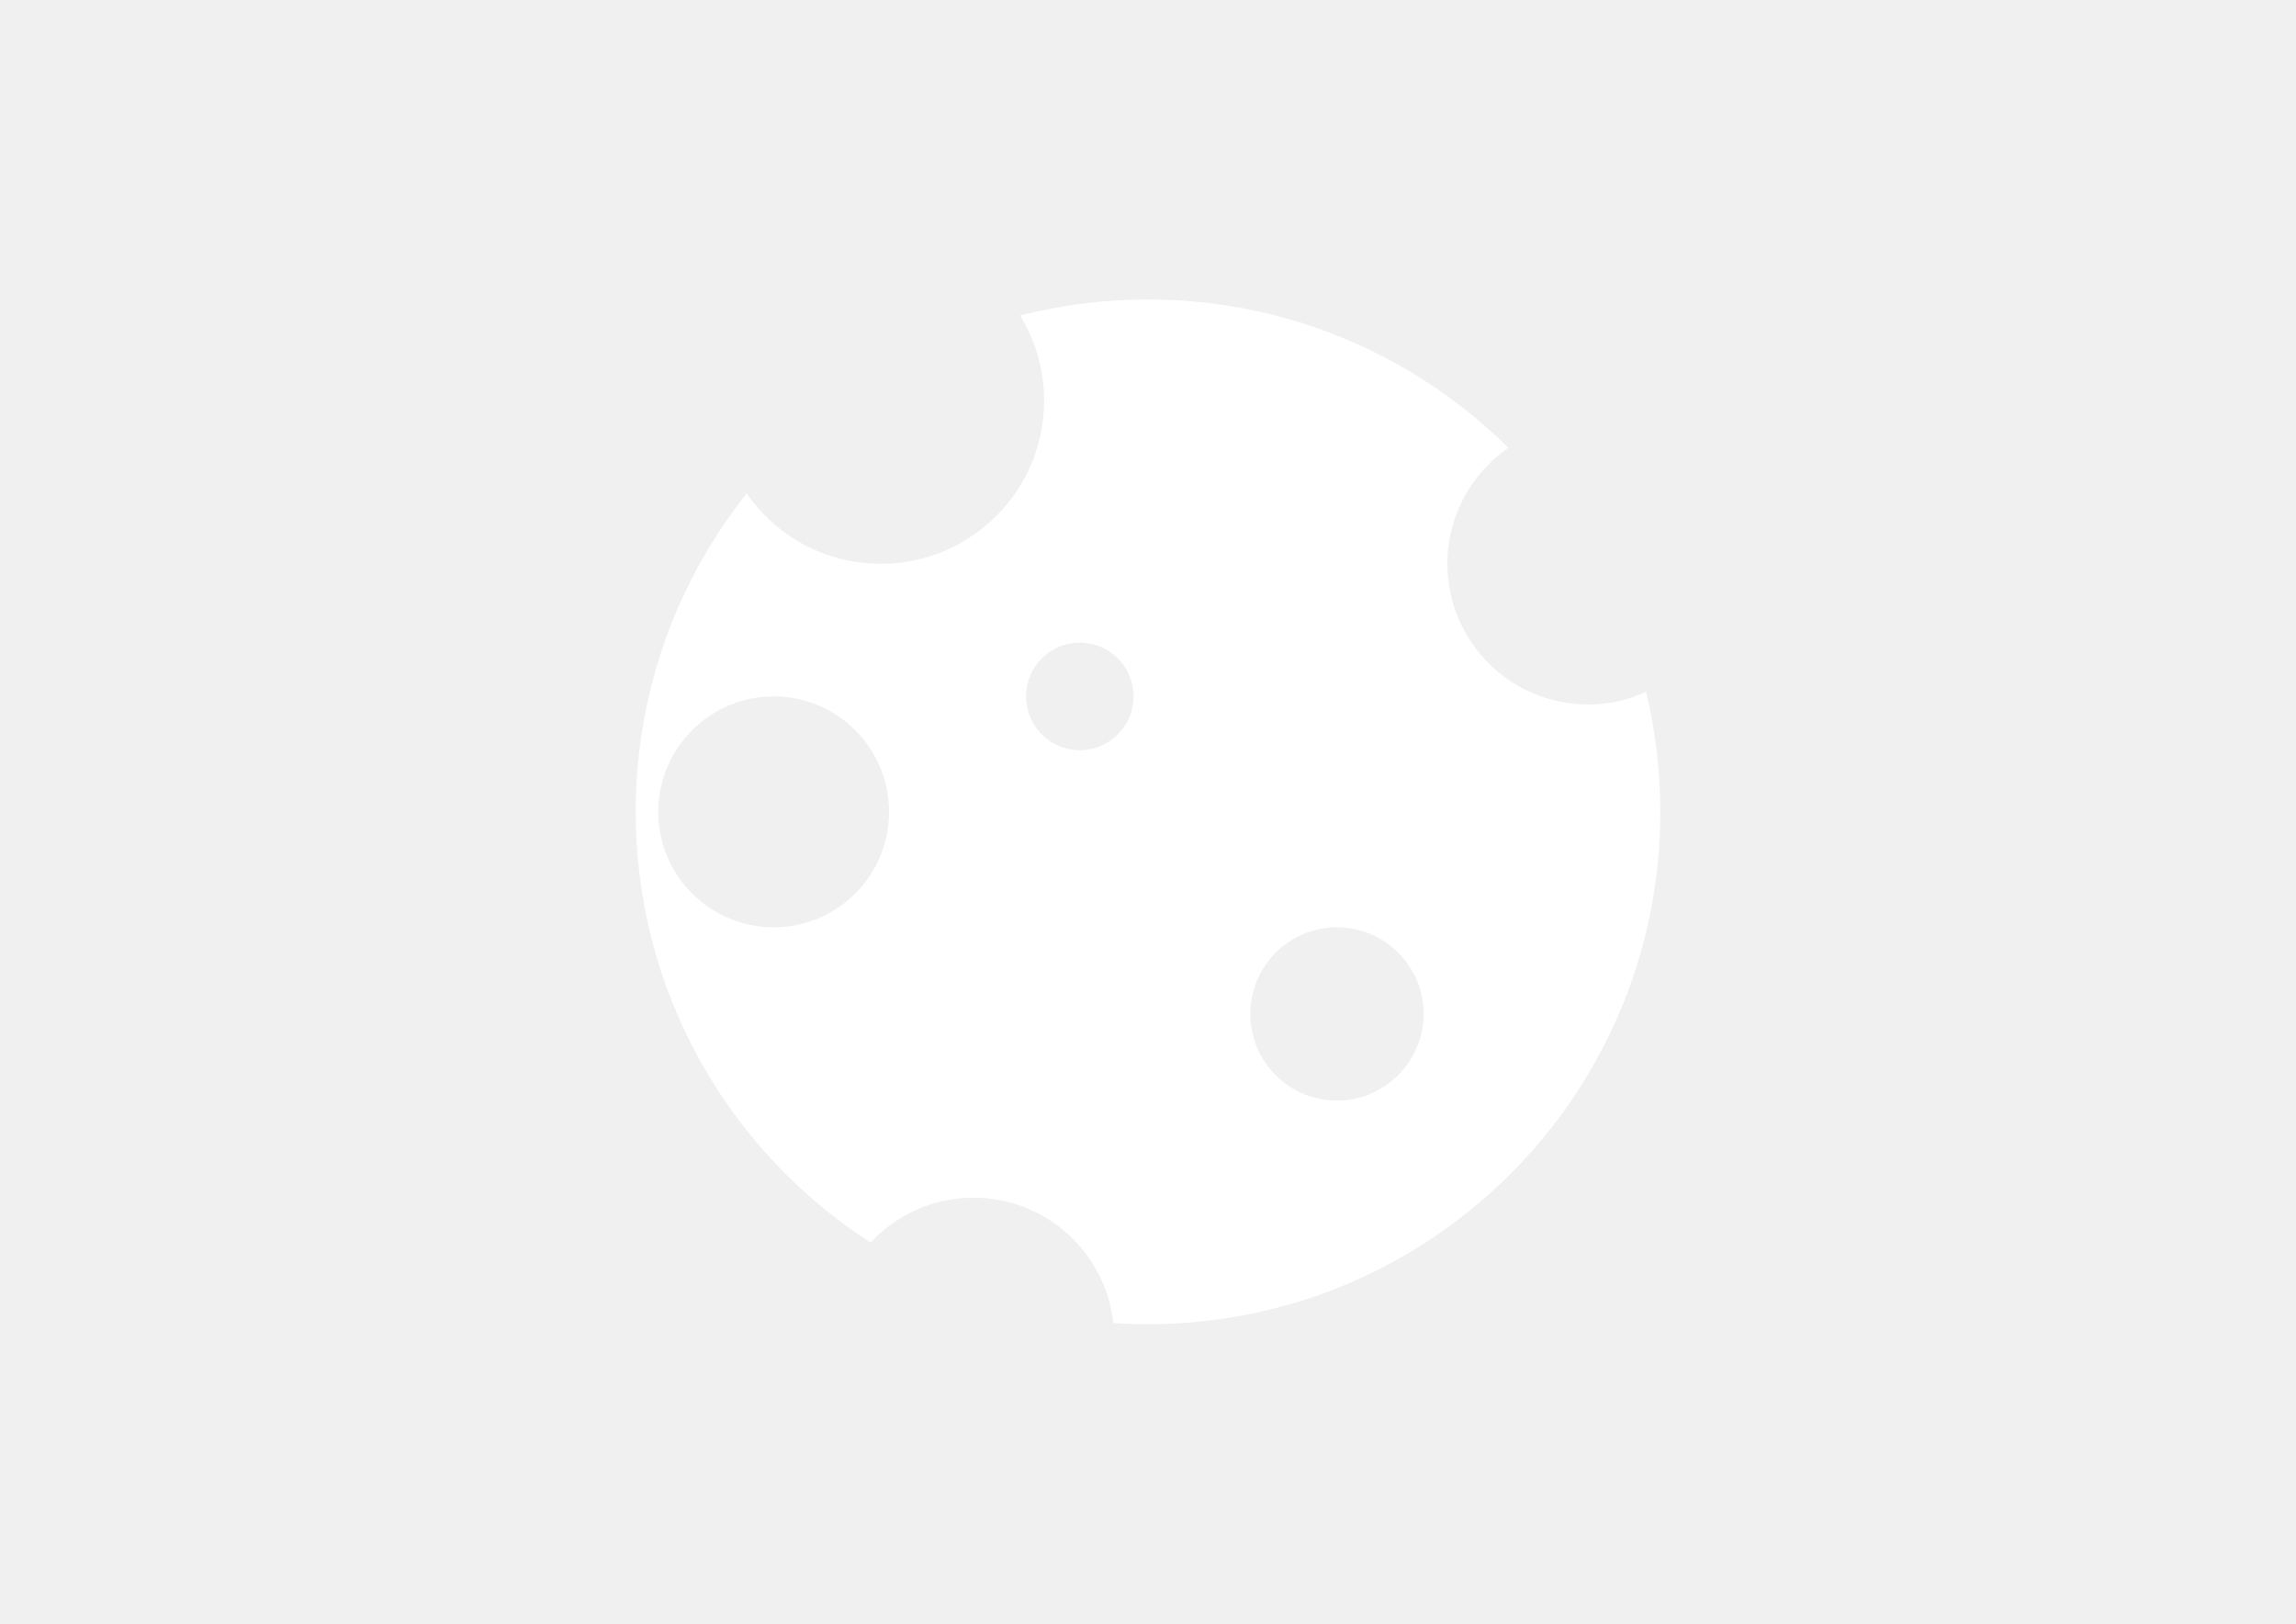
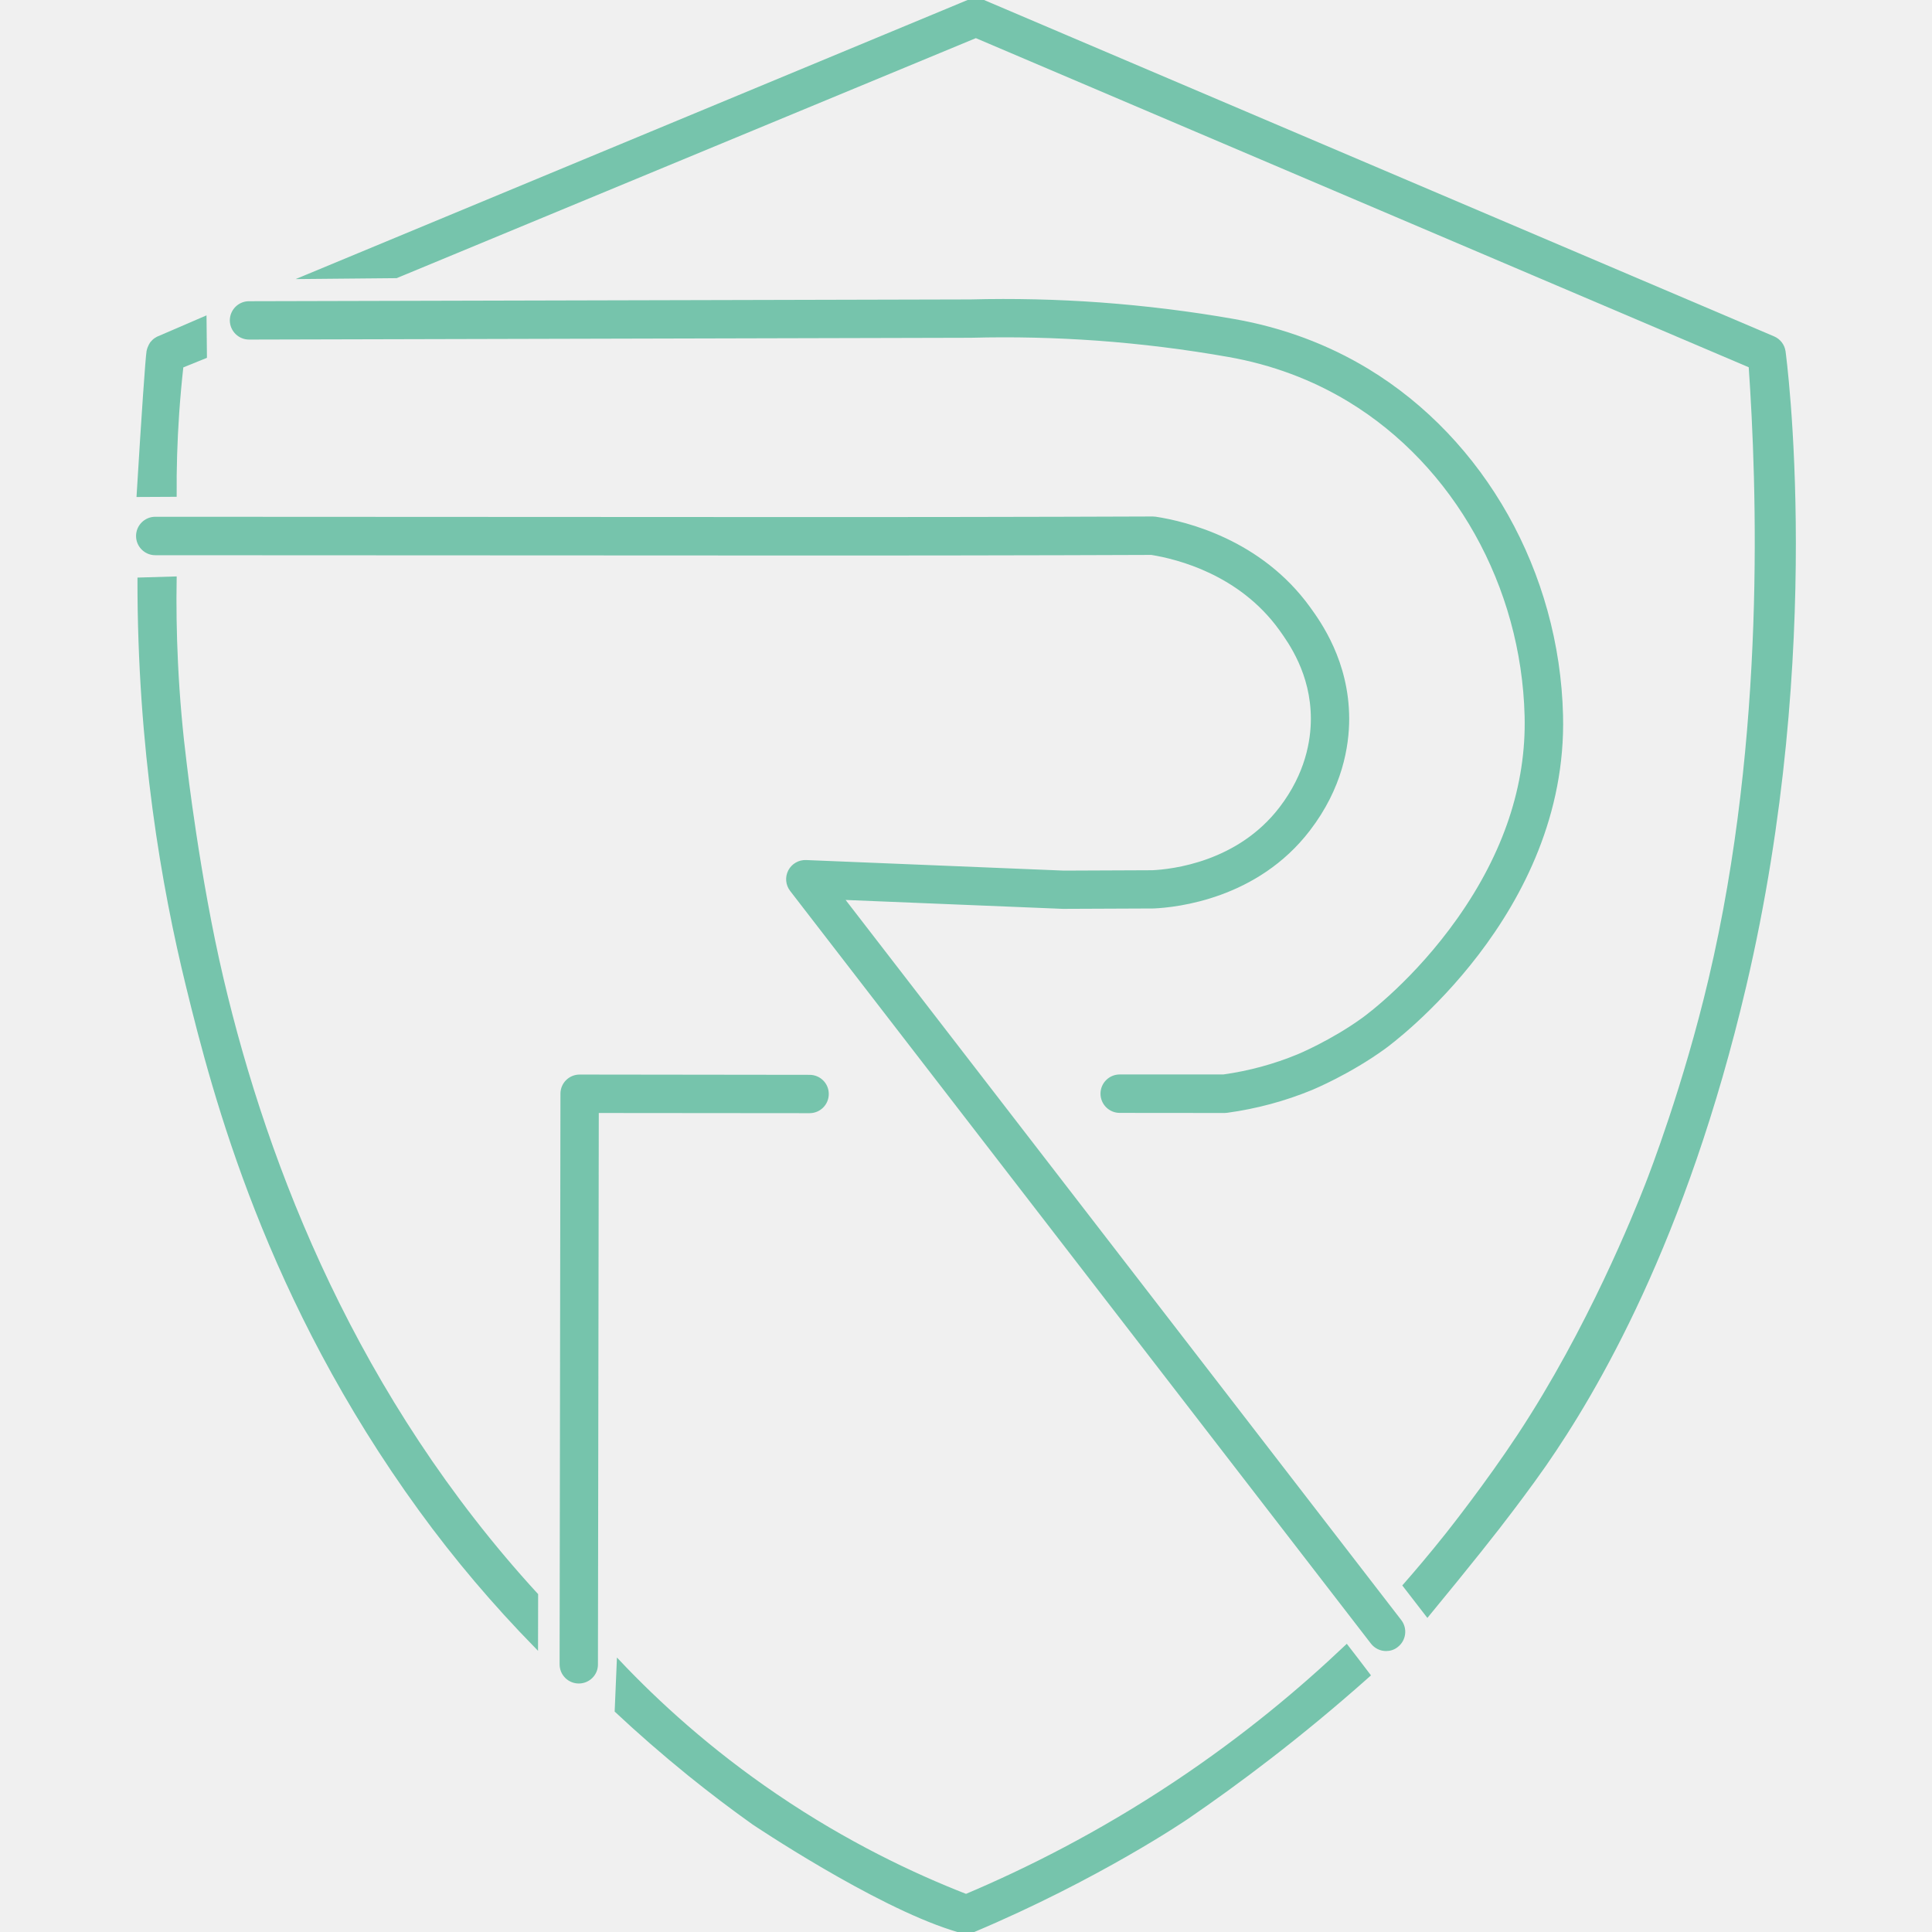
- <svg xmlns="http://www.w3.org/2000/svg" version="1.1" id="Layer_1" x="0px" y="0px" viewBox="0 0 841.89 595.28" style="enable-background:new 0 0 841.89 595.28;" xml:space="preserve">
+ <svg xmlns="http://www.w3.org/2000/svg" version="1.1" id="Layer_1" x="0px" y="0px" viewBox="0 0 2048.1 2048.1" style="enable-background:new 0 0 2048.1 2048.1;" xml:space="preserve">
  <style type="text/css">
- 	.st0{fill:#111827;}
- 	.st1{fill:#3B82F6;}
- 	.st2{fill:#FFFFFF;}
+ 	.st0{display:none;fill:none;stroke:#76C4AC;stroke-width:3.94;stroke-miterlimit:10;}
+ 	.st1{fill:#76C4AC;stroke:#76C4AC;stroke-width:3.94;stroke-miterlimit:10;}
</style>
-   <path class="st2" d="M603.59,253.64c-6.47,3-13.67,4.63-21.26,4.63c-28.5,0-51.6-23.1-51.6-51.56c0-17.66,8.87-33.22,22.37-42.52  c-33.95-33.6-80.62-54.39-132.18-54.39c-16.16,0-31.89,2.06-46.85,5.87c5.57,9.09,8.79,19.76,8.79,31.2  c0,33.05-26.83,59.83-59.88,59.83c-20.4,0-38.4-10.2-49.2-25.8c-25.46,32.06-40.67,72.65-40.67,116.75  c0,66.26,34.29,124.47,86.11,157.9c9.39-10.11,22.8-16.46,37.76-16.46c26.53,0,48.43,20.1,51.26,45.95c4.16,0.3,8.4,0.43,12.69,0.43  c103.76,0,187.86-84.09,187.86-187.81C608.78,282.53,606.98,267.74,603.59,253.64z M283.69,339.96c-23.36,0-42.3-18.94-42.3-42.3  c0-23.4,18.94-42.35,42.3-42.35c23.36,0,42.3,18.94,42.3,42.35C325.99,321.02,307.04,339.96,283.69,339.96z M395.94,275.03  c-10.89,0-19.72-8.83-19.72-19.72c0-10.89,8.83-19.72,19.72-19.72c10.89,0,19.72,8.83,19.72,19.72  C415.65,266.2,406.82,275.03,395.94,275.03z M490.23,403.48c-17.57,0-31.76-14.23-31.76-31.76c0-17.53,14.19-31.76,31.76-31.76  c17.53,0,31.76,14.23,31.76,31.76C521.99,389.25,507.76,403.48,490.23,403.48z" />
+   <g>
+     <g>
+       <path class="st0" d="M1168.5,295.7c48.5,3.5,97.4,9.6,145.3,18.1c54,9.5,104.4,28.3,149.8,55.9c130.8,79.3,214.5,228,218.5,388    c5.5,223.3-190.5,368.2-198.9,374.2c-39.5,28.7-80.8,45.8-82.5,46.5c-30.7,12.7-63.1,21.4-96.1,25.9c-1.9,0.3-4,0.4-6.1,0.4    l-111.3,0h0c-25,0-45.3-20.3-45.3-45.3c0-12.1,4.7-23.5,13.2-32c8.6-8.6,19.9-13.3,32-13.3l108.1,0c24.4-3.5,48.2-10.1,70.9-19.4    c0.3-0.1,33.6-14.1,63.8-36c5.1-3.7,51.5-38.2,94.8-99.4c46-65,68.4-132.1,66.8-199.3c-3.2-129.5-70.2-249.4-174.9-312.8    c-35.8-21.7-75.7-36.5-118.6-44.1c-44.9-7.9-90.6-13.6-136-16.9c-43.7-3.2-88-4.2-131.8-3l-1.2,0L264,384.9    c-12.5,0-23.8-5-32-13.2l-39.5,16.4c-2.3,19.9-6.9,67.6-8.7,135c91.8,0,459.2,0.2,639.1,0.3l4.4,0c46,0,153.8,0.1,299.7-0.3    c31.6-0.1,63.1-0.2,94.7-0.3c2.4,0,4.7,0.1,7.2,0.5c35.1,5.4,122.8,26.4,180.3,106.1c12.6,17.4,46,63.8,46.1,132.7    c0,33.1-8.1,83.2-46.8,133.8c-62,81-156.9,91.1-184.4,92.3c-0.8,0-1.3,0-1.9,0l-94.2,0.4c-0.9,0-1.7,0-2.5,0l-176.5-7.3    l539.8,699.5c184.7-205.7,277.8-444.6,324.5-642.9c74.5-316.3,48.9-594.1,42.5-650L1034.5,38.3L419.2,293.9l609.1-1.5    C1074.9,291.2,1122,292.3,1168.5,295.7z" />
+       <path class="st1" d="M185.3,524.7c-0.2-27.4,0.6-56.4,2.7-86.9c1.2-17.1,2.7-33.7,4.5-49.7c8.3-3.4,16.6-6.7,24.9-10.1    c-0.1-13.6-0.2-27.1-0.4-40.7c-33.1,14.3-47.5,20.5-48.5,20.9c0,0-0.2,0.1-0.5,0.2c-0.6,0.3-1.6,0.7-2.7,1.5    c-1.7,1.1-3.1,2.5-4.3,4c0,0-2.7,3.5-3.7,8.7c-1.1,6.2-5.4,67.9-10.5,152.3C159.8,524.9,172.5,524.8,185.3,524.7z" />
+       <path class="st1" d="M1427.5,1745.5c-47.7,45.3-107.7,95.8-181.3,144.8c-80.8,53.8-157.3,92.1-222.1,119.5    c-56.6-22.1-126.9-55.4-201.3-105.9c-71.3-48.4-126.3-99-167-142c-0.7,17.2-1.5,34.5-2.2,51.7c23.4,21.9,49.1,44.4,77.1,67.1    c23.3,18.8,46,36,68.1,51.7c0,0,127.3,85.6,211.1,112.1c4.1,1.3,6.5,1.9,7,2.2c1.5,0.6,3.1,1,3.1,1c1.3,0.3,2.7,0.4,4,0.4    c2.4,0,4.9-0.5,7.1-1.4c134-56.4,227.1-120.1,227.1-120.1c52.7-36.1,119.3-85.6,192.5-150.8    C1443.1,1765.7,1435.3,1755.6,1427.5,1745.5z" />
+       <path class="st1" d="M235.1,1038C209.8,930.7,196,809.8,196,809.8c-4.2-33.4-7.5-69.4-9.3-107.5c-1.5-31.3-1.9-61.1-1.4-89.2    c-12.5,0.4-25.1,0.7-37.6,1.1c-0.2,178.9,25.6,326,51.4,431.1c28.6,116.9,84.7,332.1,246.8,555.1c37.4,51.5,78.4,99.7,122.5,144.8    l0.1-54.5C377.9,1482.8,282.5,1239.5,235.1,1038z" />
+       <path class="st1" d="M1890.9,372.7c-0.9-6.4-5.1-11.8-11-14.3L1041.7,1.5c-4.5-1.9-9.7-2-14.2-0.1    c-234.7,97.5-469.4,194.9-704,292.4c32.2-0.3,64.4-0.6,96.6-0.9C624.9,208,829.7,123.2,1034.5,38.3L1855.7,388    c8.6,124.8,18.7,390.8-42.5,650c-26.8,113.7-62.7,206.4-67.4,218.4c-11.7,29.9-60.6,152.2-135.4,265.6    c-34.1,51.7-73.2,101-76.1,104.7c-17.5,22-33.1,40.3-45.2,54.1c8,10.4,16,20.8,24.1,31.2c44.7-54.3,73.2-90.2,89.2-111.6    c0,0,0,0,0,0c0.3-0.5,18.7-24.4,35.1-48c53.5-77.2,148.2-236.6,211.7-507.1C1933.5,686.3,1891.3,375.8,1890.9,372.7z" />
+     </g>
+     <g>
+       <g>
+         <path class="st1" d="M1187,1177.8c-10.1,0-18.4-8.2-18.4-18.4c0-10.1,8.2-18.4,18.4-18.4l110,0c27.2-3.8,53.9-11,79.3-21.5     c0.4-0.1,36.2-15.1,69.3-39.1c5.5-4,55.2-41,100.9-105.6c49.4-69.9,73.5-142.4,71.7-215.5c-3.4-138.6-75.4-267-187.8-335.2     c-38.6-23.4-81.7-39.5-127.8-47.6c-45.7-8.1-92.4-13.9-138.8-17.3c-44.5-3.2-89.8-4.3-134.4-3.1c-0.1,0-0.3,0-0.4,0L264,358     c0,0,0,0,0,0c-10.1,0-18.3-8.2-18.4-18.3c0-10.1,8.2-18.4,18.3-18.4l764.8-1.9c45.8-1.2,92.2-0.1,137.8,3.2     c47.6,3.5,95.5,9.4,142.5,17.7c50.7,9,97.9,26.6,140.5,52.4c123,74.6,201.8,214.7,205.5,365.7c5.2,209.3-179.9,346.1-187.8,351.8     c-36.8,26.7-75.3,42.7-76.9,43.4c-28.6,11.8-58.8,19.9-89.5,24.1c-0.8,0.1-1.6,0.2-2.5,0.2L1187,1177.8     C1187,1177.8,1187,1177.8,1187,1177.8z" />
+       </g>
+       <g>
+         <path class="st1" d="M613.6,1782.7C613.6,1782.7,613.6,1782.7,613.6,1782.7c-10.2,0-18.4-8.2-18.4-18.4l0.9-604.9     c0-10.1,8.2-18.3,18.4-18.3c0,0,0,0,0,0l243.8,0.3c10.1,0,18.4,8.2,18.3,18.4c0,10.1-8.2,18.3-18.4,18.3c0,0,0,0,0,0l-225.4-0.2     l-0.9,586.6C632,1774.5,623.7,1782.7,613.6,1782.7z" />
+       </g>
+       <g>
+         <path class="st1" d="M1469.4,1748.3c-5.5,0-10.9-2.5-14.5-7.1L839.2,943.3c-4.4-5.7-5.1-13.3-1.8-19.7c3.3-6.3,9.9-10.2,17.1-9.9     l273.3,11.2l93.8-0.4c21-1,91.3-8.7,136.3-67.4c27.9-36.4,33.7-71.8,33.7-95.1c0-48.4-23.9-81.4-34-95.5     c-42.7-59.1-108.9-75.7-136.9-80.2c-31.2,0.1-62.3,0.2-93.5,0.3c-149.6,0.4-261.1,0.3-303.1,0.3l-1.2,0     c-198.7-0.1-626.3-0.3-658.3-0.3c-10.1,0-18.4-8.2-18.4-18.4c0-10.1,8.2-18.4,18.4-18.4c0,0,0,0,0,0c32,0,459.6,0.2,658.3,0.3     l1.2,0c42,0,153.4,0.1,303-0.3c31.6-0.1,63.3-0.2,94.9-0.3c1,0,1.9,0.1,2.8,0.2c31.7,4.8,111,23.8,162.5,95.2     c11.2,15.5,40.9,56.7,41,117c0,29-7.1,72.9-41.3,117.4c-54.9,71.7-139.6,80.7-164.2,81.8c-0.2,0-0.5,0-0.7,0l-94.6,0.4     c-0.3,0-0.6,0-0.8,0l-234.4-9.6l591.6,766.7c6.2,8,4.7,19.6-3.3,25.8C1477.3,1747.1,1473.3,1748.3,1469.4,1748.3z" />
+       </g>
+     </g>
+   </g>
</svg>
